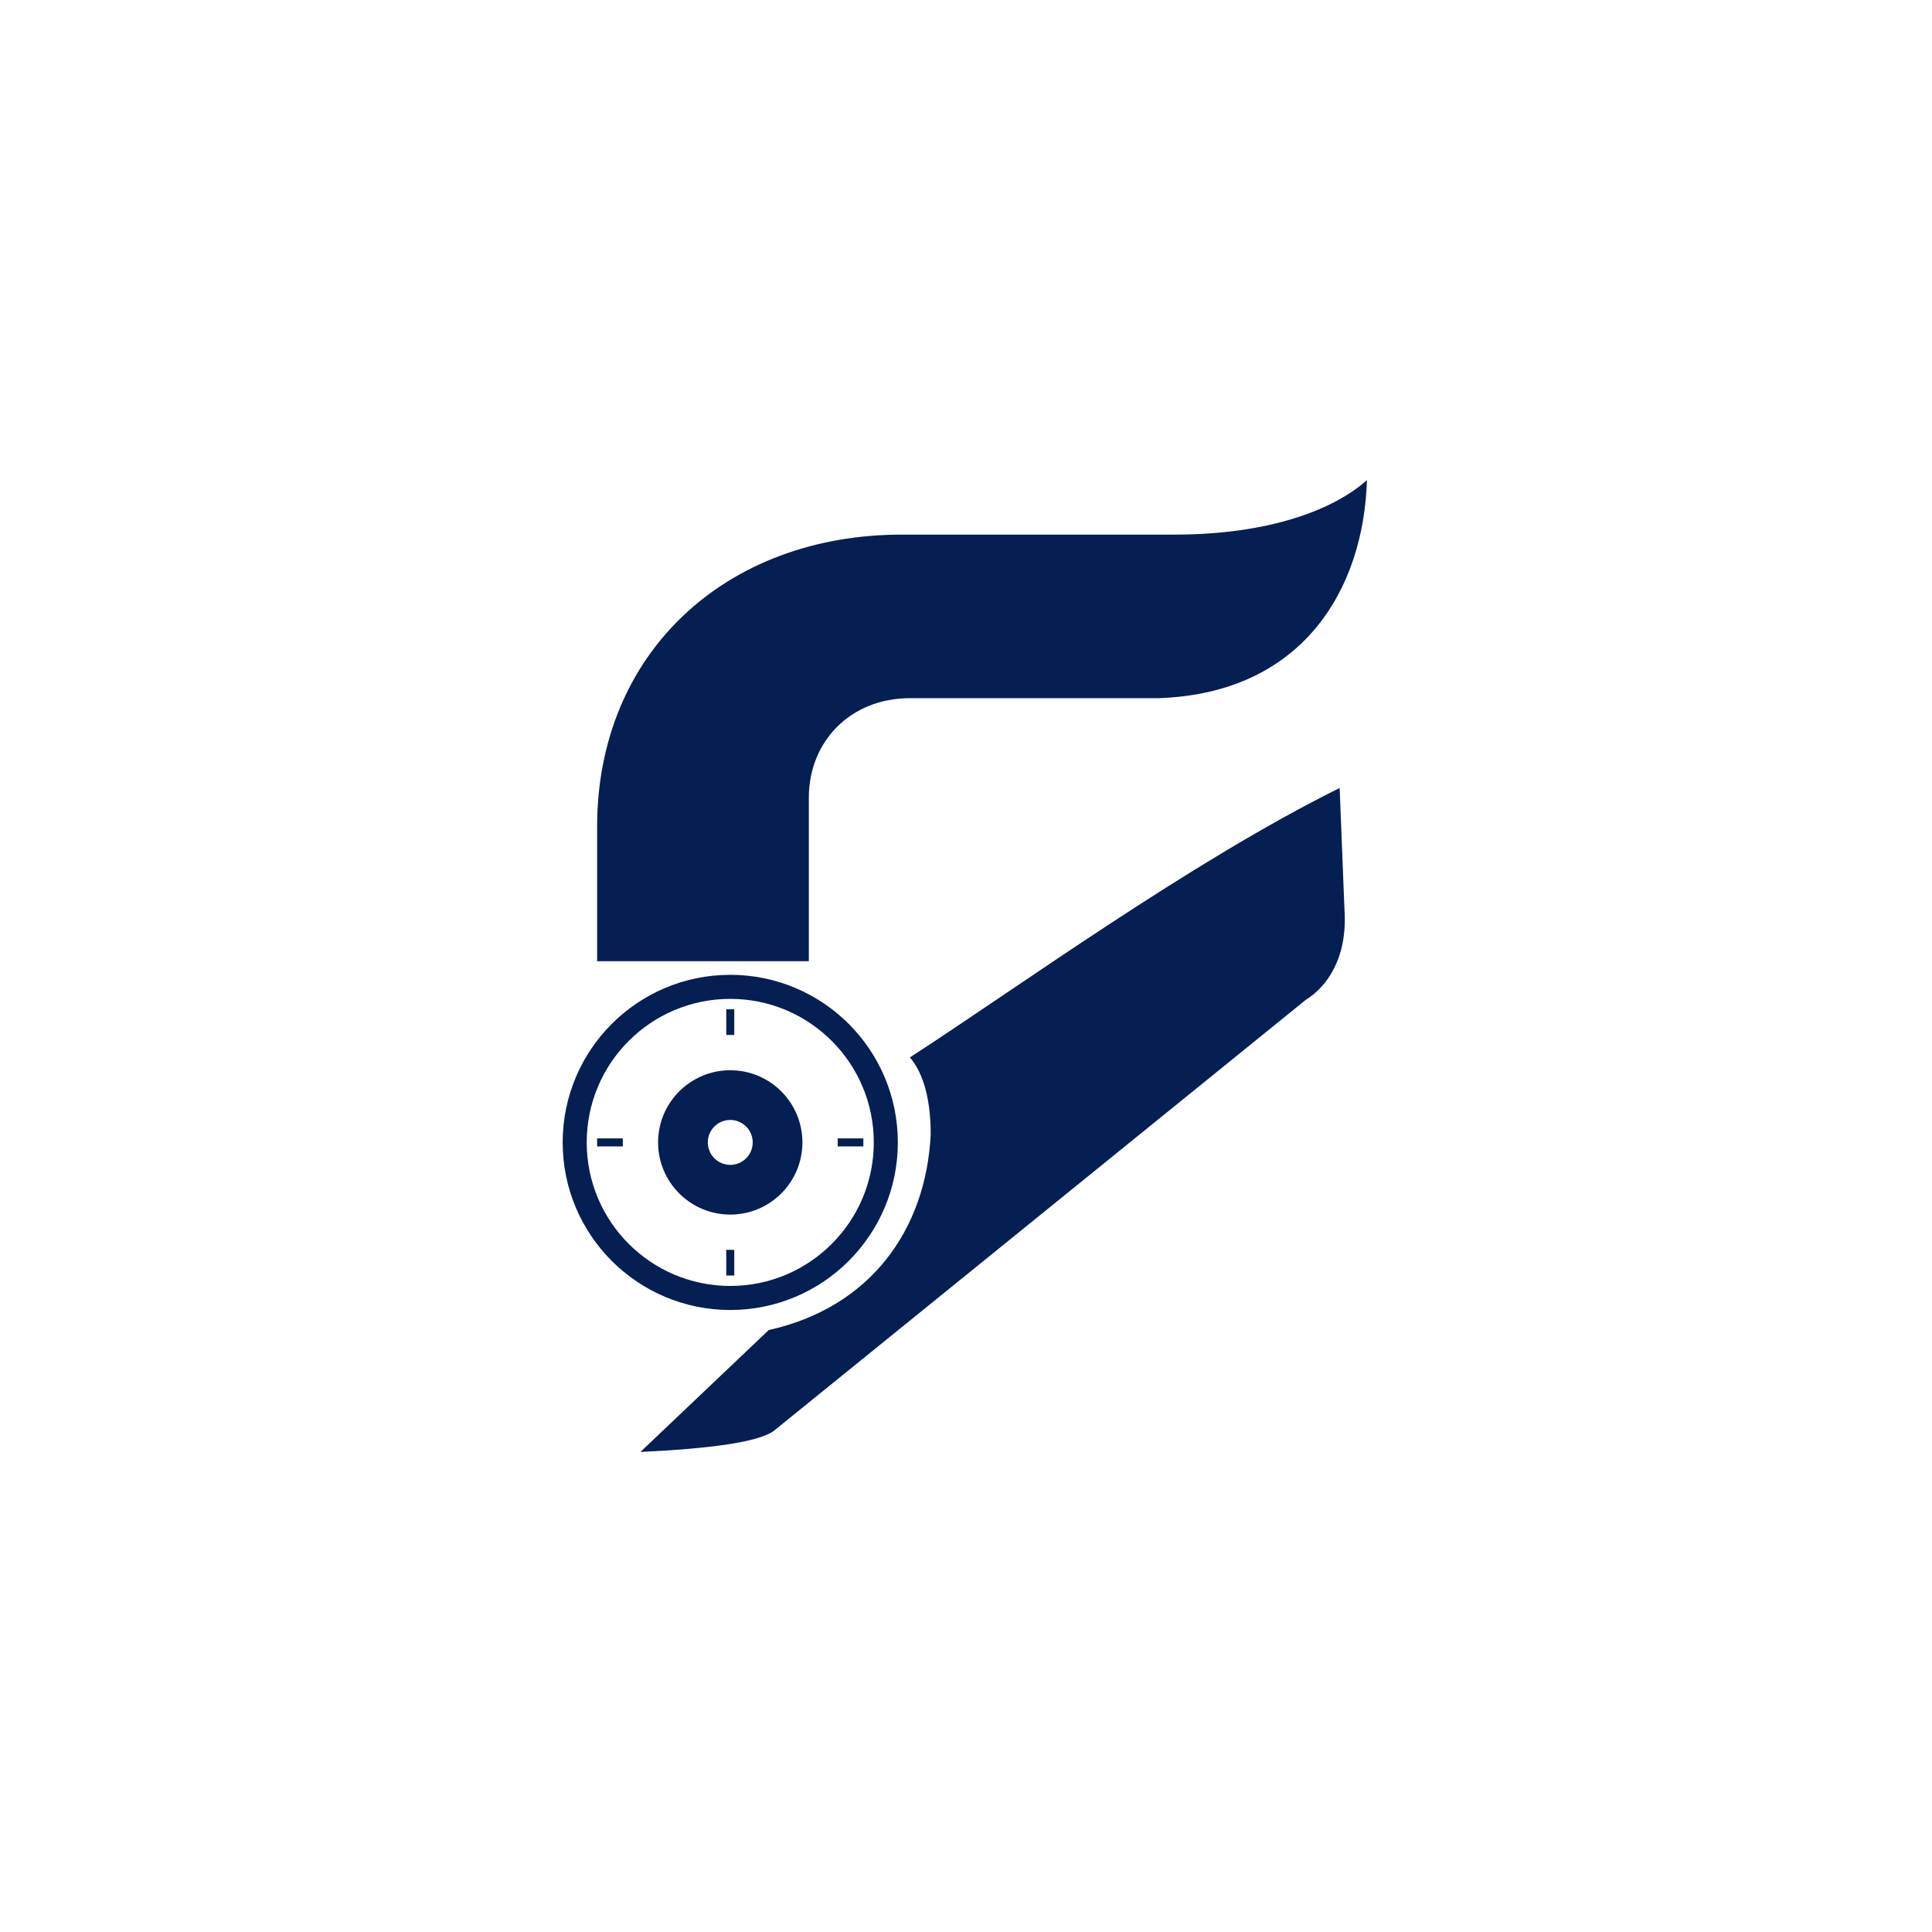
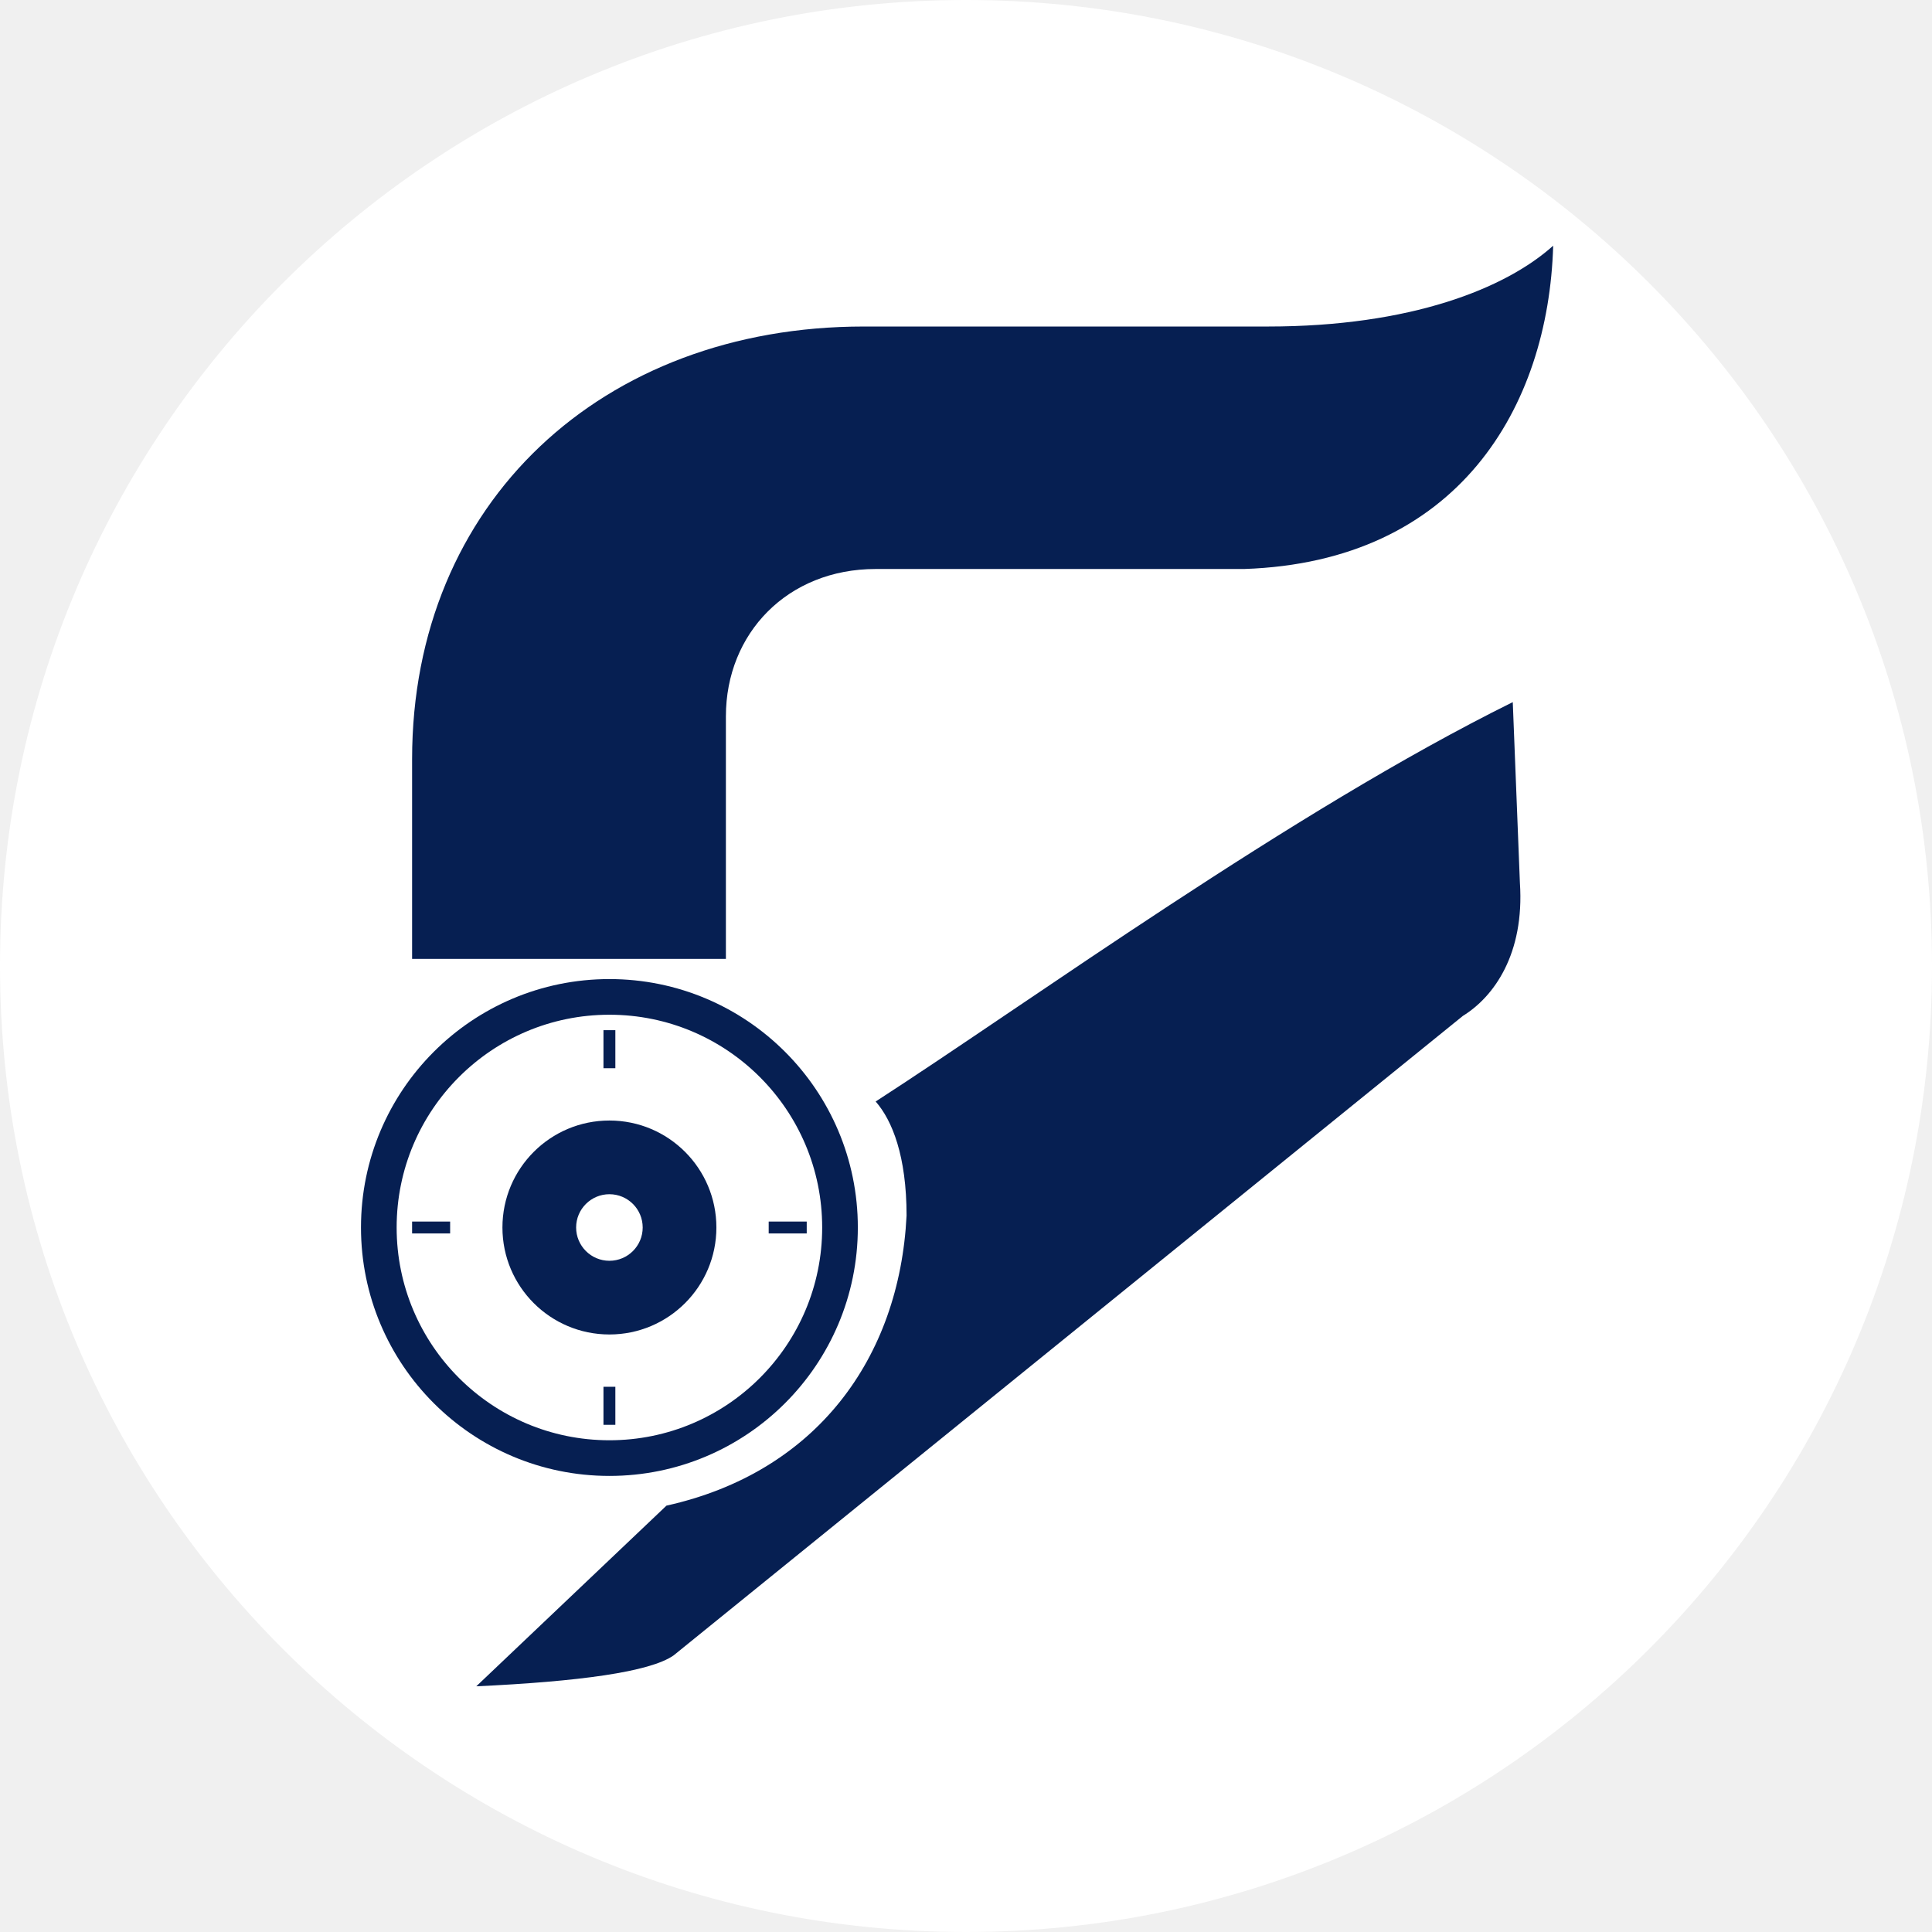
<svg xmlns="http://www.w3.org/2000/svg" viewBox="0 0 1024 1024" width="1024" height="1024">
-   <rect width="1024" height="1024" fill="#ffffff" />
-   <g transform="translate(512, 512) scale(0.85) translate(-620, -635)" fill="#061f52">
+   <circle cx="512" cy="512" r="512" fill="#ffffff" />
+   <g transform="translate(512, 512) scale(1.26) translate(-623, -635)" fill="#061f52">
    <path d="M390 632V548C390 440 470 366 580 366H750C810 366 850 350 870 332C868 400 830 465 740 468H585C548 468 522 495 522 530V632Z" />
    <path d="M853 524L856 600C858 630 845 648 832 656L500 925C490 932 460 936 417 938L497 862C560 848 595 800 598 740C598 715 592 700 585 692C650 650 760 570 853 524Z" />
    <circle cx="473" cy="745" r="97" stroke-width="15" fill="#ffffff" stroke="#061f52" />
    <circle cx="473" cy="745" r="45" fill="#061f52" />
    <circle cx="473" cy="745" r="14" fill="#ffffff" />
    <path d="M473 662v16M473 812v16M390 745h16M540 745h16" stroke-width="5" fill="none" stroke="#061f52" />
  </g>
</svg>
